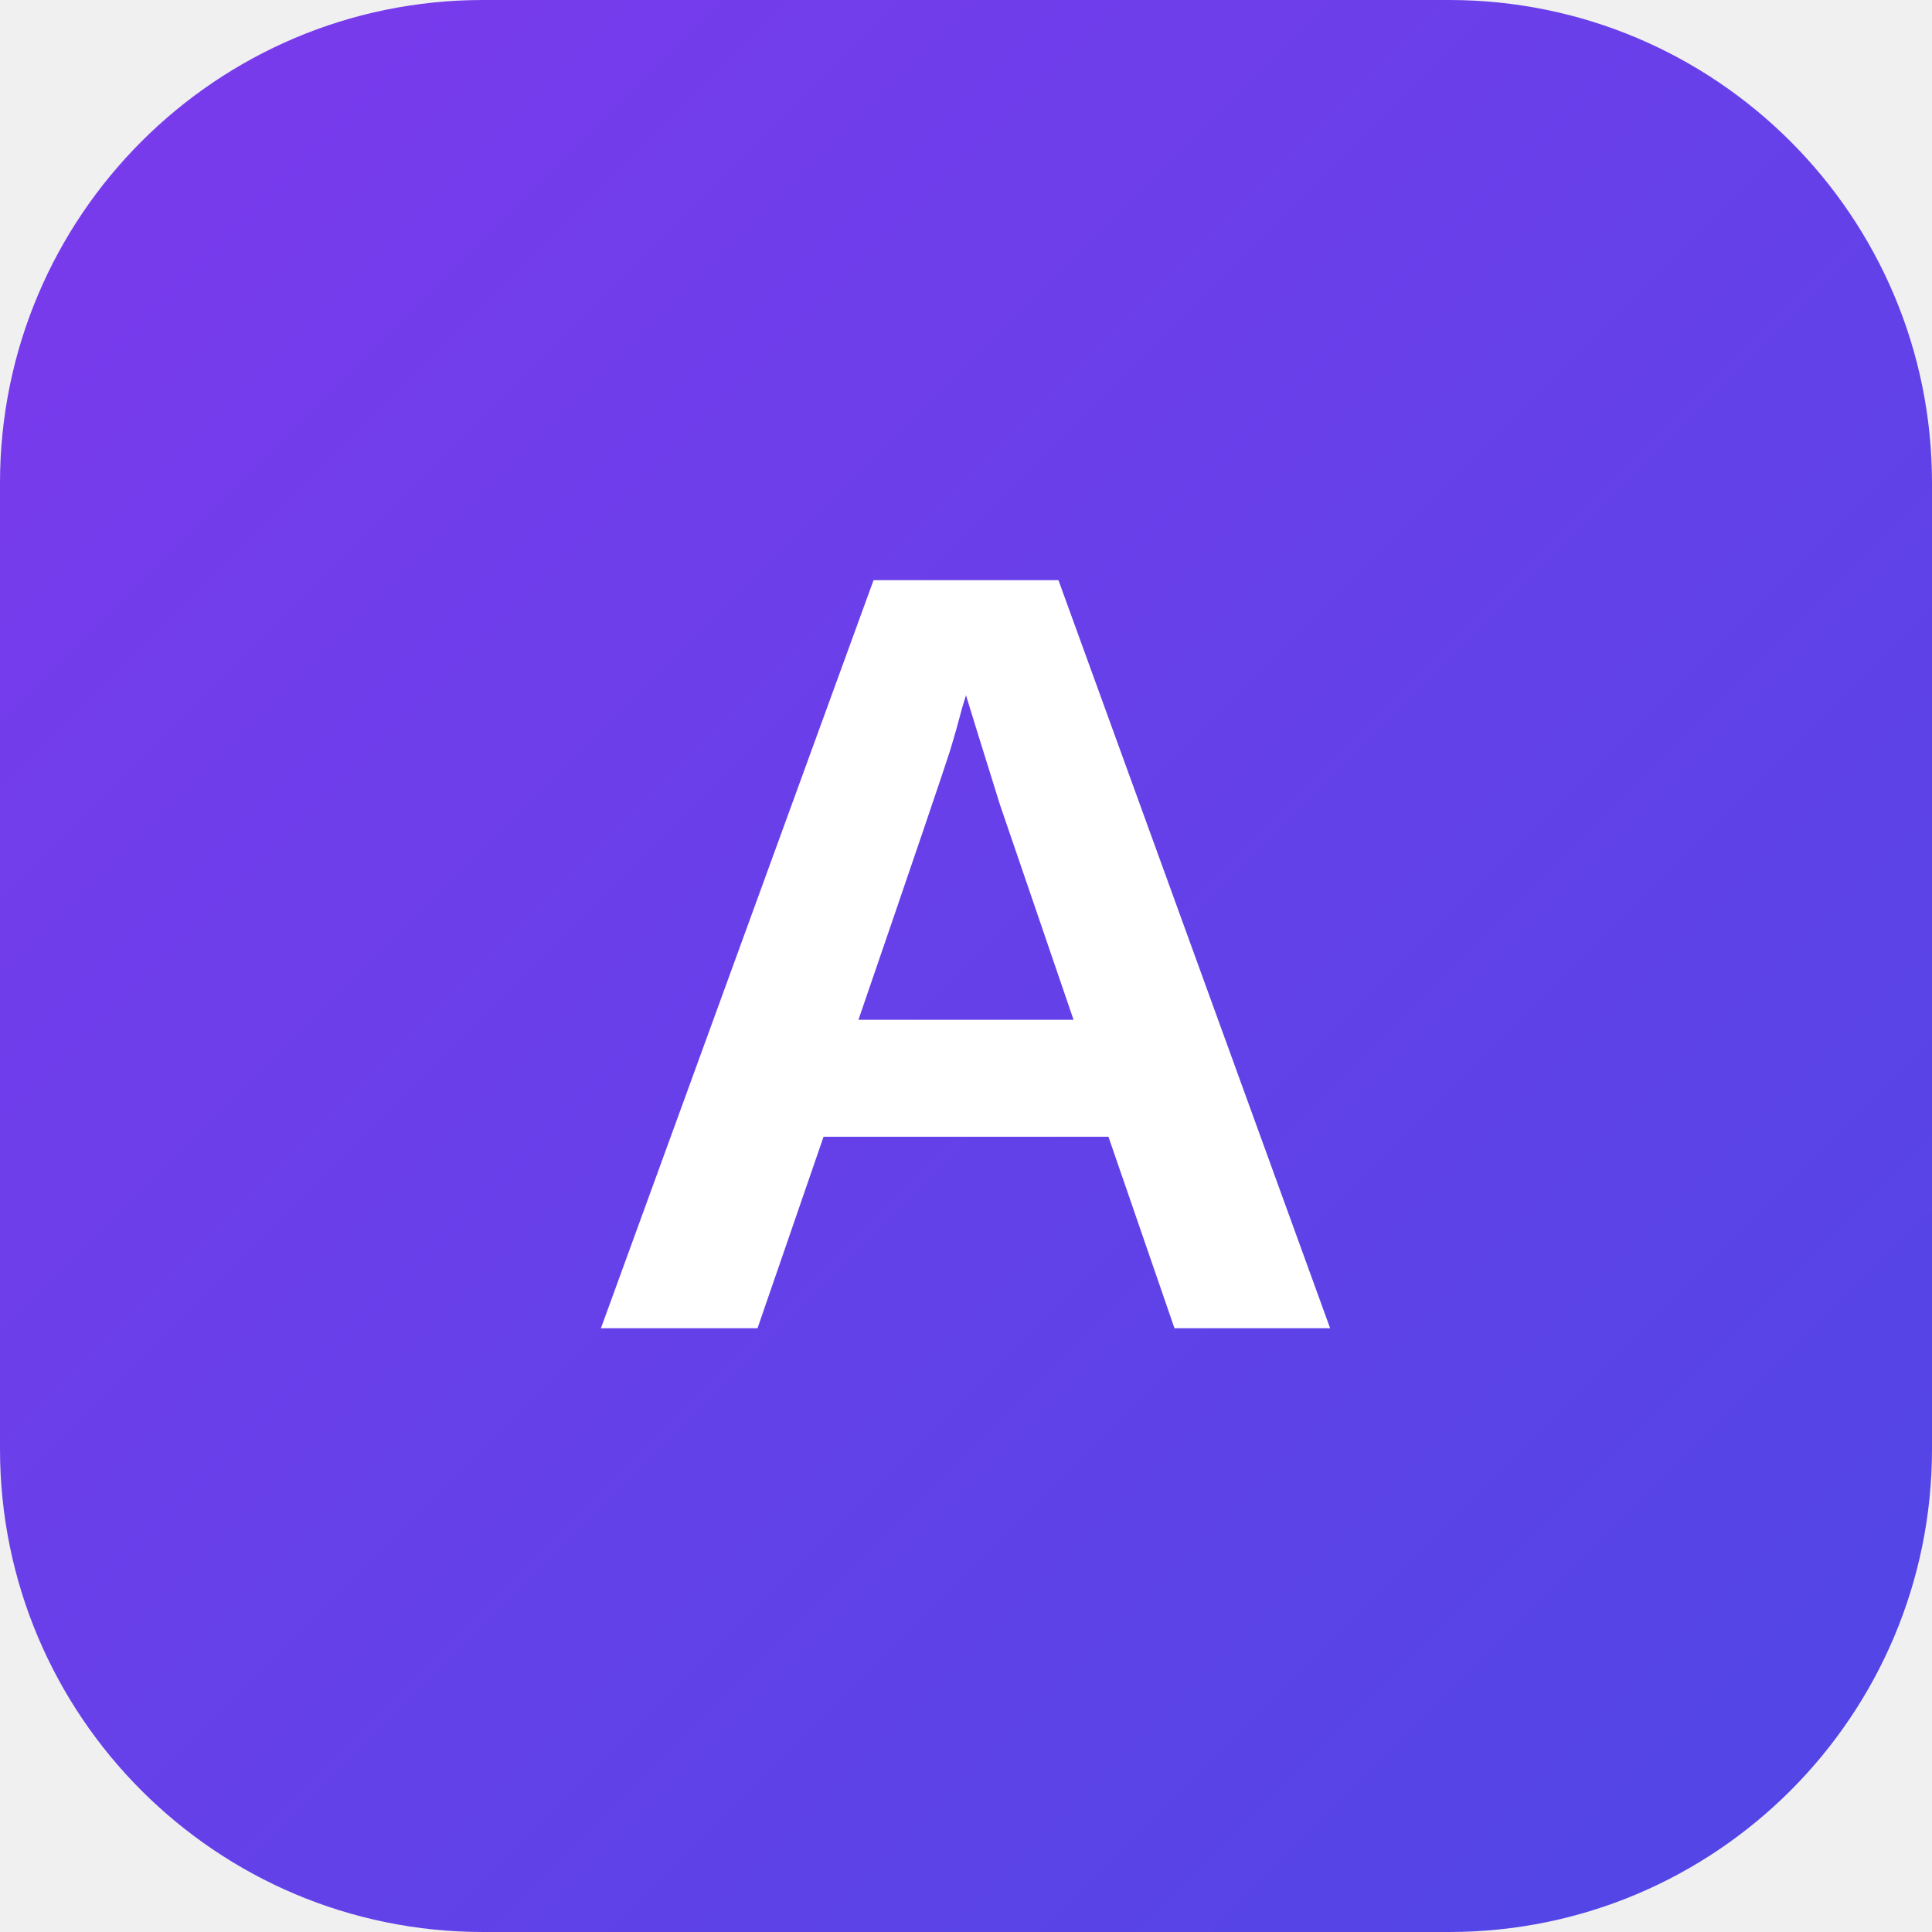
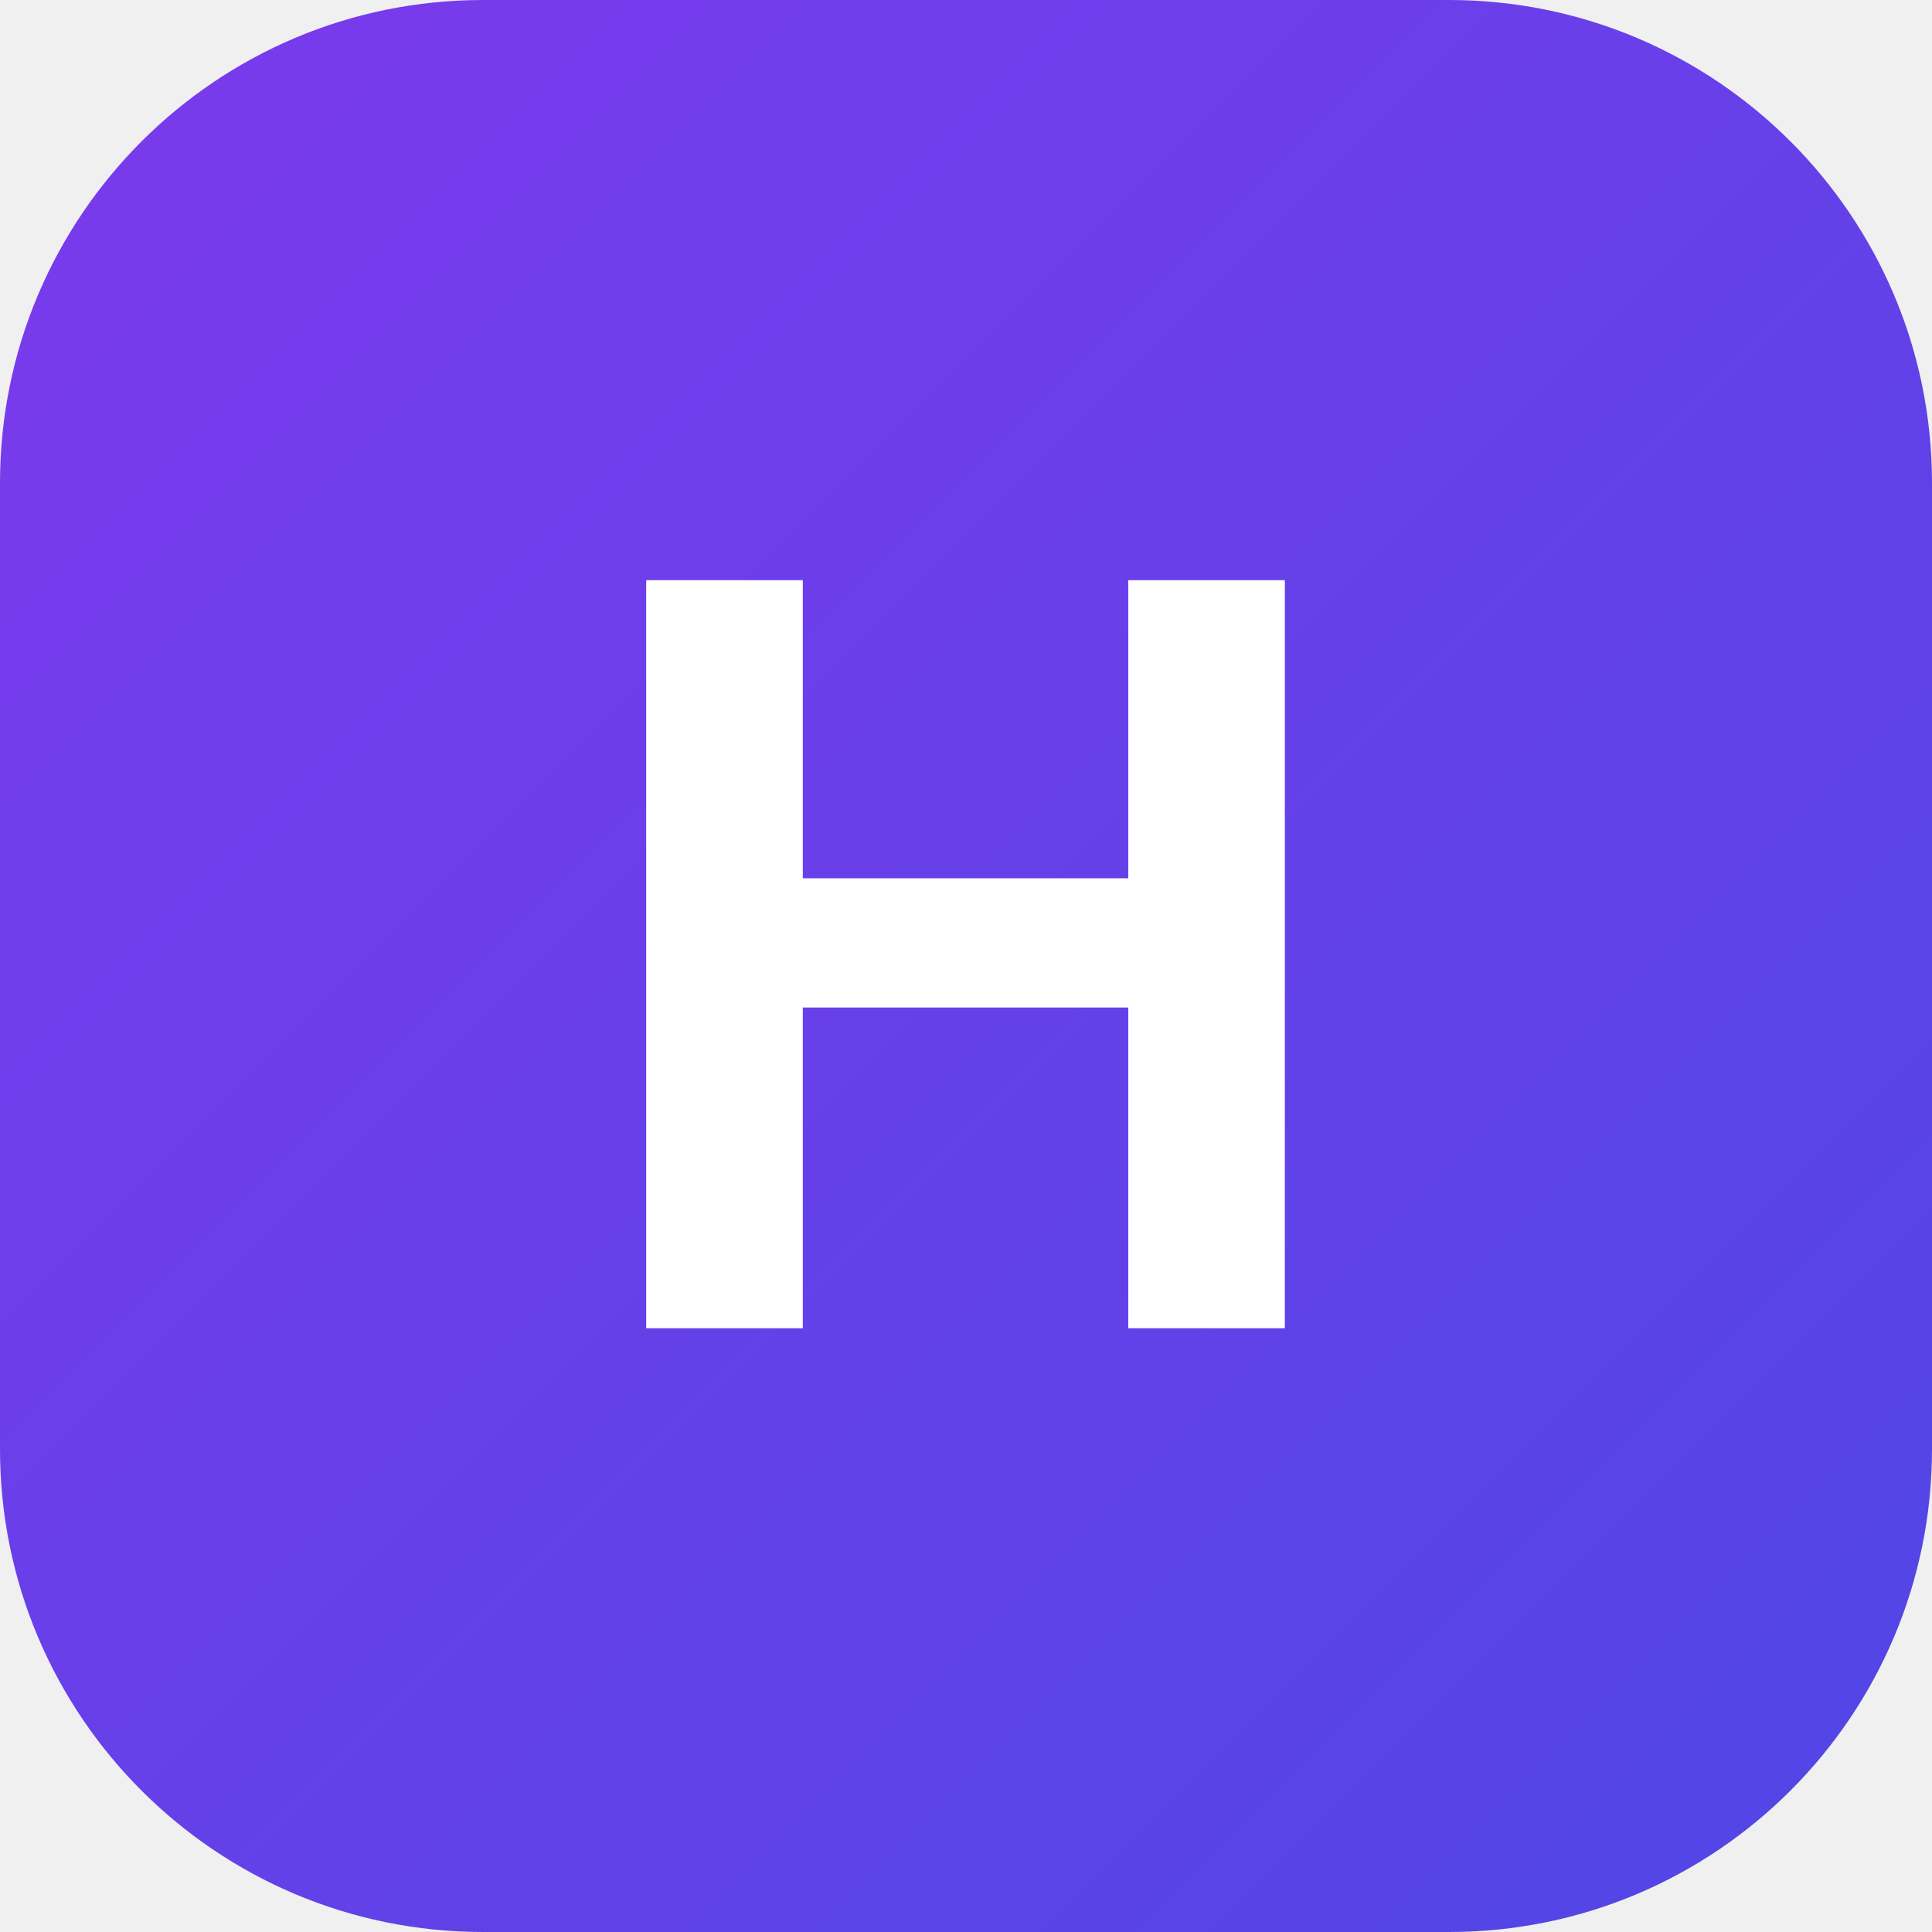
<svg xmlns="http://www.w3.org/2000/svg" viewBox="0 0 32 32">
  <defs>
    <linearGradient id="g" x1="0" y1="0" x2="1" y2="1">
      <stop offset="0" stop-color="#7c3aed" />
      <stop offset="1" stop-color="#4f46e5" />
    </linearGradient>
  </defs>
  <rect width="32" height="32" rx="8" fill="url(#g)" />
-   <text x="16" y="22" font-family="Arial, sans-serif" font-size="18" font-weight="700" fill="#fff" text-anchor="middle">A</text>
+   <text x="16" y="22" font-family="Arial, sans-serif" font-size="18" font-weight="700" fill="#fff" text-anchor="middle">H</text>
</svg>
